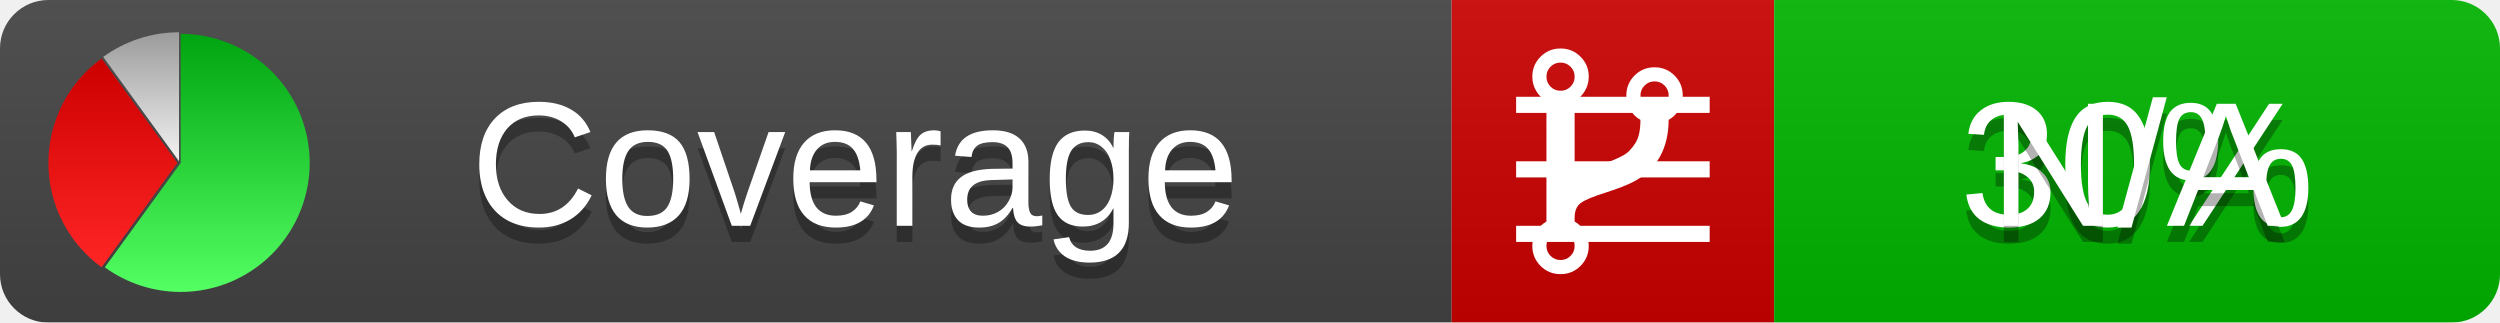
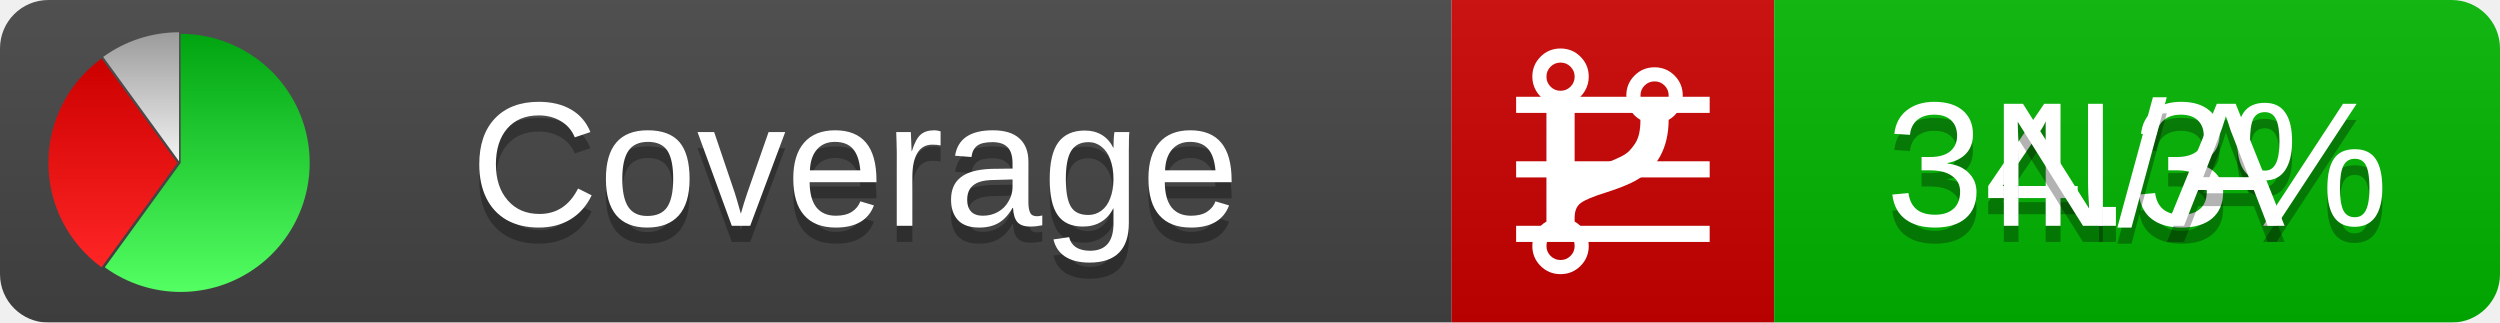
<svg xmlns="http://www.w3.org/2000/svg" xmlns:xlink="http://www.w3.org/1999/xlink" width="155" height="20">
  <style type="text/css">
          
            @keyframes fadeout {
              0 % { visibility: visible; opacity: 1; }
              40% { visibility: visible; opacity: 1; }
              50% { visibility: hidden; opacity: 0; }
              90% { visibility: hidden; opacity: 0; }
              100% { visibility: visible; opacity: 1; }
            }
            @keyframes fadein {
              0% { visibility: hidden; opacity: 0; }
              40% { visibility: hidden; opacity: 0; }
              50% { visibility: visible; opacity: 1; }
              90% { visibility: visible; opacity: 1; }
              100% { visibility: hidden; opacity: 0; }
            }
            .linecoverage {
                animation-duration: 10s;
                animation-name: fadeout;
                animation-iteration-count: infinite;
            }
            .branchcoverage {
                animation-duration: 10s;
                animation-name: fadein;
                animation-iteration-count: infinite;
            }
          
    </style>
  <defs>
    <linearGradient id="gradient" x2="0" y2="100%">
      <stop offset="0" stop-color="#bbb" stop-opacity=".1" />
      <stop offset="1" stop-opacity=".1" />
    </linearGradient>
    <linearGradient id="green" x2="0" y2="100%">
      <stop offset="0" stop-color="#00A410" />
      <stop offset="1" stop-color="#53FF63" />
    </linearGradient>
    <linearGradient id="red" x2="0" y2="100%">
      <stop offset="0" stop-color="#C00" />
      <stop offset="1" stop-color="#FF2525" />
    </linearGradient>
    <linearGradient id="gray" x2="0" y2="100%">
      <stop offset="0" stop-color="#9B9B9B" />
      <stop offset="1" stop-color="#F3F3F3" />
    </linearGradient>
    <mask id="mask">
      <rect width="155" height="20" rx="3" fill="#fff" />
    </mask>
    <g id="icon">
      <path style="fill:url(#green);" d="M205,202.5 l0,-200 a200,200 0 1,1 -117.558,361.803 z" />
      <path style="fill:url(#red);" d="M200,202.5 l-117.558,161.803 a200,200 0 0,1 0,-323.607 z" />
      <path style="fill:url(#gray);" d="M202.5,200 l-117.558,-161.803 a200,200 0 0,1 117.558,-38.196 z" />
    </g>
  </defs>
  <g mask="url(#mask)">
    <rect x="0" y="0" width="90" height="20" fill="#444" />
    <rect x="90" y="0" width="20" height="20" fill="#c00" />
    <rect x="110" y="0" width="45" height="20" fill="#00B600" />
    <rect x="0" y="0" width="155" height="20" fill="url(#gradient)" />
  </g>
  <g>
    <path class="linecoverage" stroke="#fff" d="M94 6.5 h12 M94 10.5 h12 M94 14.5 h12" />
    <path class="branchcoverage" fill="#fff" d="m 97.628,15.247 q 0,-0.364 -0.255,-0.619 -0.255,-0.255 -0.619,-0.255 -0.364,0 -0.619,0.255 -0.255,0.255 -0.255,0.619 0,0.364 0.255,0.619 0.255,0.255 0.619,0.255 0.364,0 0.619,-0.255 0.255,-0.255 0.255,-0.619 z m 0,-10.493 q 0,-0.364 -0.255,-0.619 -0.255,-0.255 -0.619,-0.255 -0.364,0 -0.619,0.255 -0.255,0.255 -0.255,0.619 0,0.364 0.255,0.619 0.255,0.255 0.619,0.255 0.364,0 0.619,-0.255 0.255,-0.255 0.255,-0.619 z m 5.83,1.166 q 0,-0.364 -0.255,-0.619 -0.255,-0.255 -0.619,-0.255 -0.364,0 -0.619,0.255 -0.255,0.255 -0.255,0.619 0,0.364 0.255,0.619 0.255,0.255 0.619,0.255 0.364,0 0.619,-0.255 0.255,-0.255 0.255,-0.619 z m 0.874,0 q 0,0.474 -0.237,0.879 -0.237,0.405 -0.638,0.633 -0.018,2.614 -2.059,3.771 -0.619,0.346 -1.849,0.738 -1.166,0.364 -1.544,0.647 -0.378,0.282 -0.378,0.911 l 0,0.237 q 0.401,0.228 0.638,0.633 0.237,0.405 0.237,0.879 0,0.729 -0.51,1.239 -0.51,0.51 -1.239,0.51 -0.729,0 -1.239,-0.51 -0.51,-0.51 -0.51,-1.239 0,-0.474 0.237,-0.879 0.237,-0.405 0.638,-0.633 l 0,-7.469 q -0.401,-0.228 -0.638,-0.633 -0.237,-0.405 -0.237,-0.879 0,-0.729 0.51,-1.239 0.51,-0.51 1.239,-0.51 0.729,0 1.239,0.51 0.51,0.51 0.51,1.239 0,0.474 -0.237,0.879 -0.237,0.405 -0.638,0.633 l 0,4.527 q 0.492,-0.237 1.403,-0.519 0.501,-0.155 0.797,-0.269 0.296,-0.114 0.642,-0.282 0.346,-0.169 0.537,-0.36 0.191,-0.191 0.369,-0.465 0.178,-0.273 0.255,-0.633 0.077,-0.36 0.077,-0.833 -0.401,-0.228 -0.638,-0.633 -0.237,-0.405 -0.237,-0.879 0,-0.729 0.51,-1.239 0.51,-0.51 1.239,-0.51 0.729,0 1.239,0.51 0.51,0.51 0.51,1.239 z" />
  </g>
  <g fill="#fff" text-anchor="middle" font-family="Verdana,Arial,Geneva,sans-serif" font-size="11">
    <a xlink:href="https://github.com/danielpalme/ReportGenerator" target="_top">
      <use xlink:href="#icon" transform="translate(3,2) scale(.04)" />
    </a>
    <text x="53" y="15" fill="#010101" fill-opacity=".3">Coverage</text>
    <text x="53" y="14" fill="#fff">Coverage</text>
-     <text class="linecoverage" x="132.5" y="15" fill="#010101" fill-opacity=".3">30%</text>
-     <text class="linecoverage" x="132.5" y="14">30%</text>
+     <text class="linecoverage" x="132.5" y="15" fill="#010101" fill-opacity=".3">34.3%</text>
+     <text class="linecoverage" x="132.5" y="14">34.3%</text>
    <text class="branchcoverage" x="132.5" y="15" fill="#010101" fill-opacity=".3">N/A</text>
    <text class="branchcoverage" x="132.5" y="14">N/A</text>
  </g>
  <g>
    <rect class="linecoverage" x="90" y="0" width="65" height="20" fill-opacity="0" />
    <rect class="branchcoverage" x="90" y="0" width="65" height="20" fill-opacity="0" />
  </g>
</svg>
